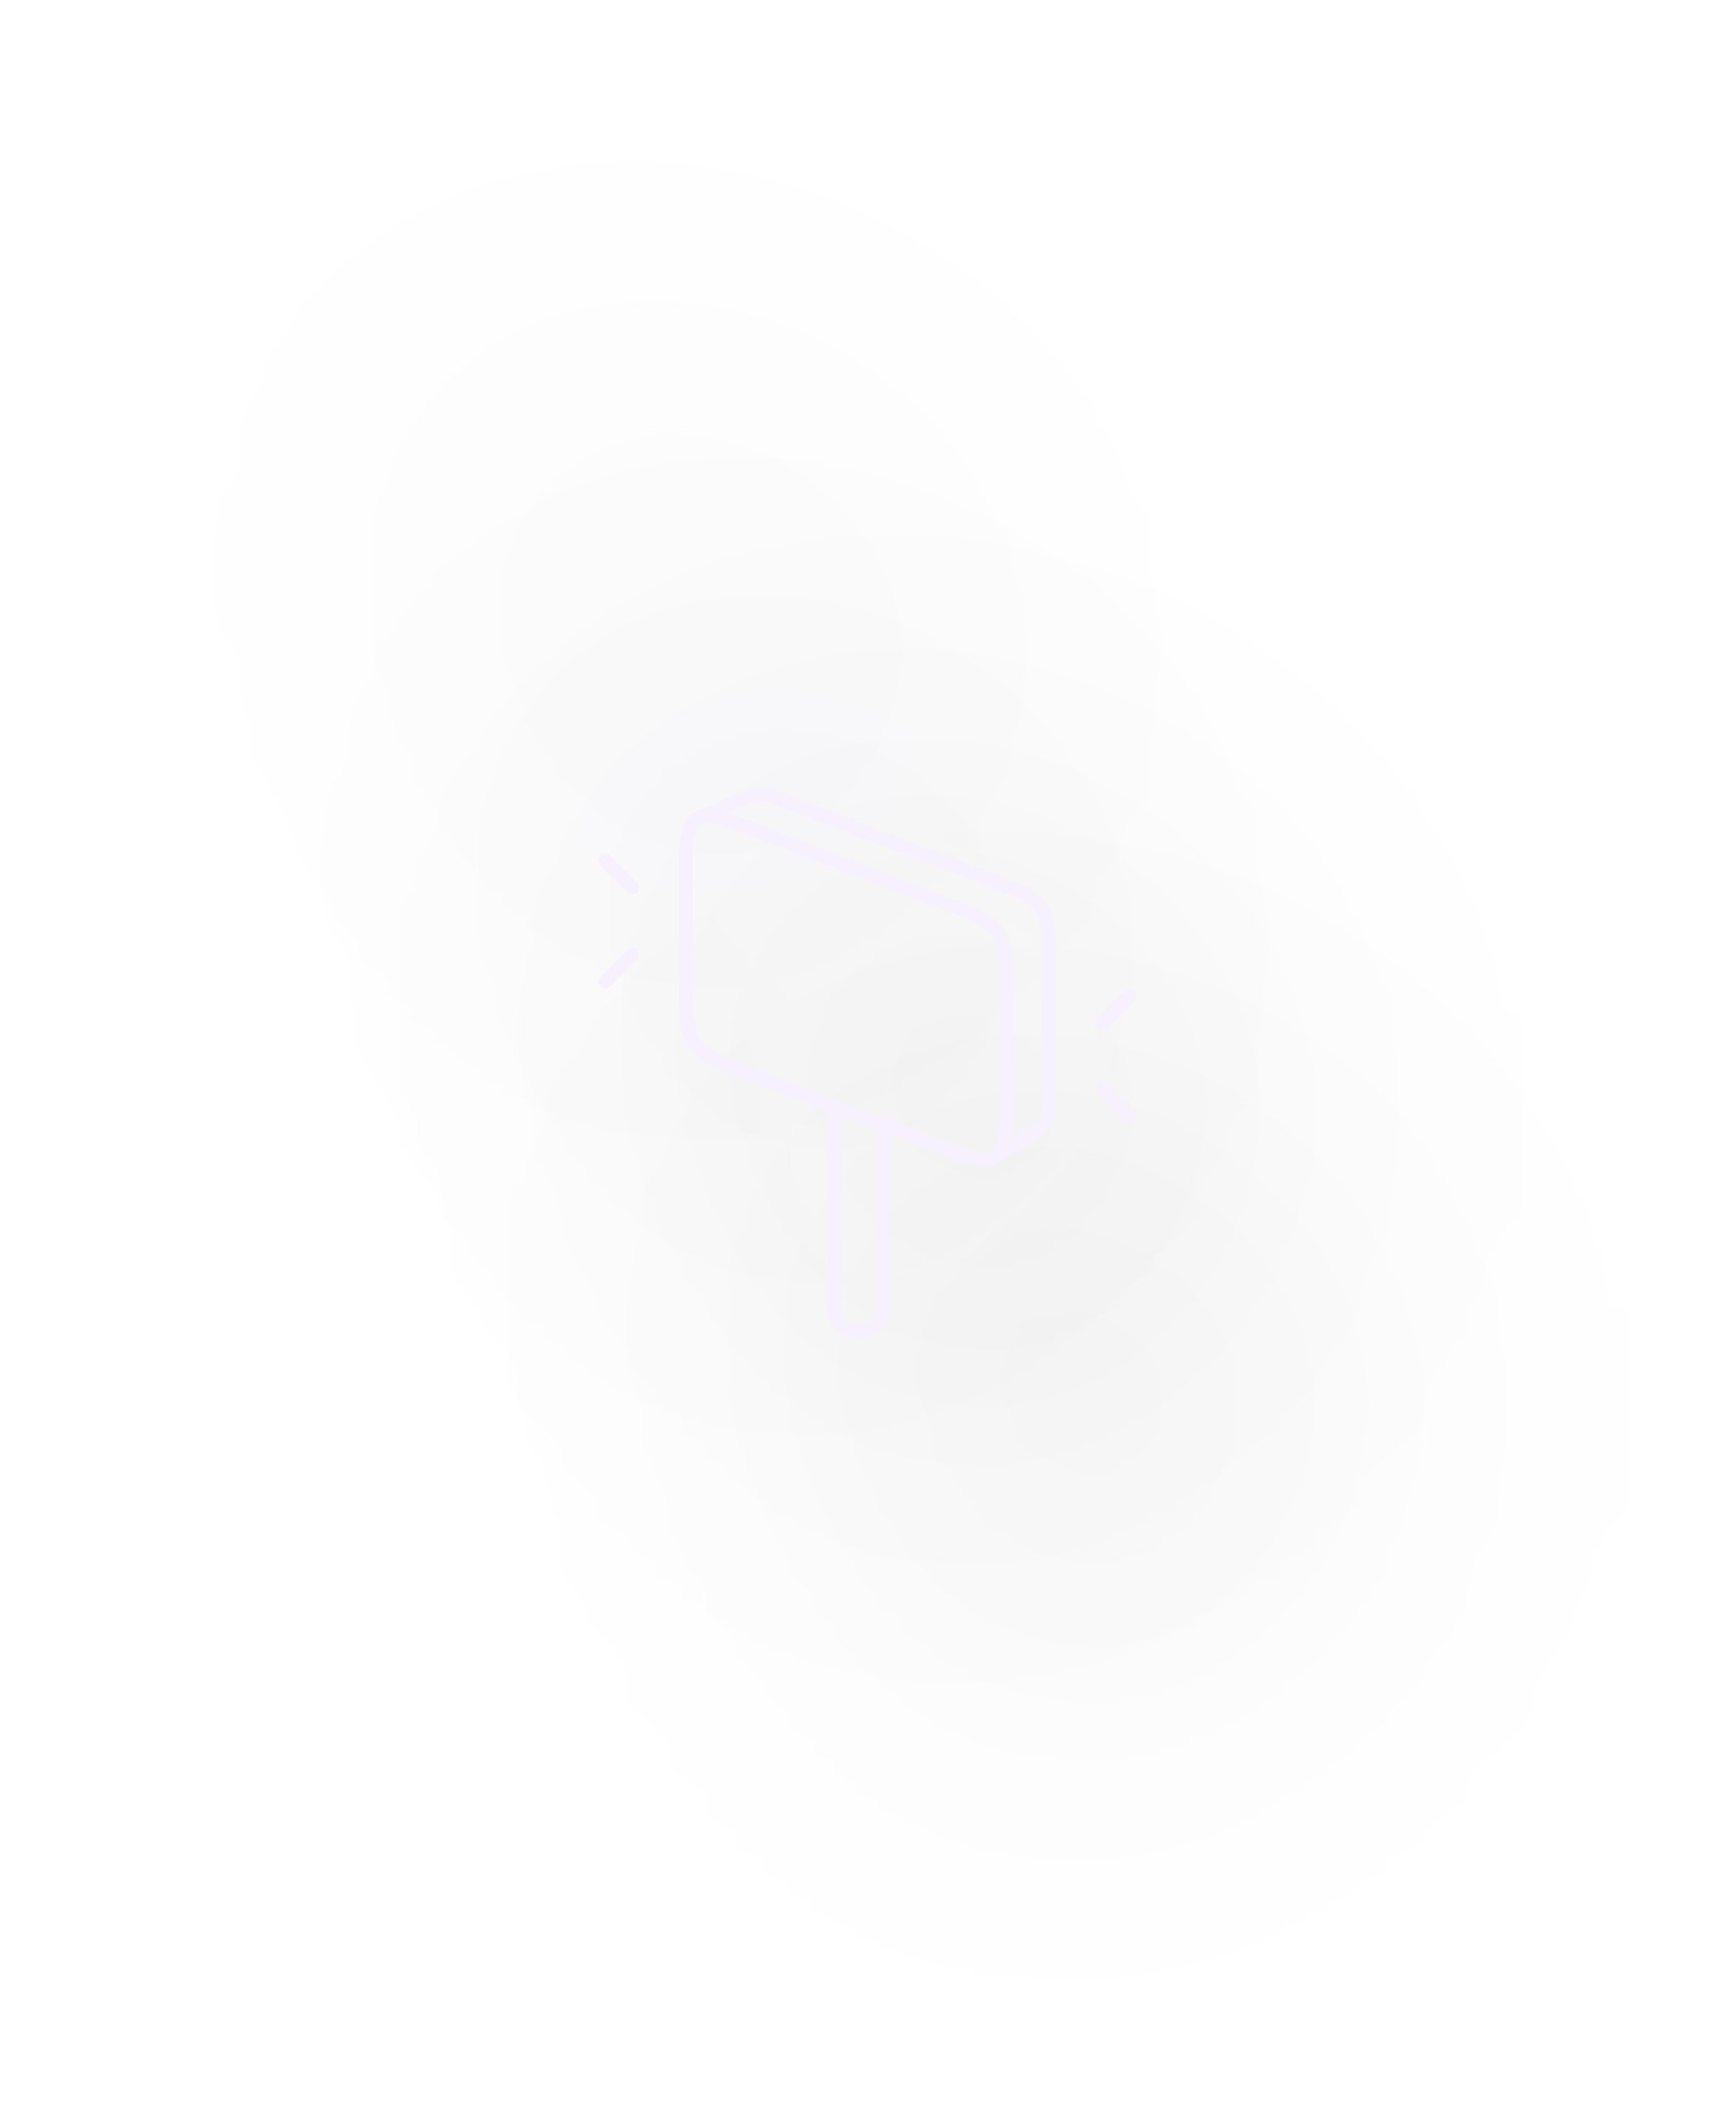
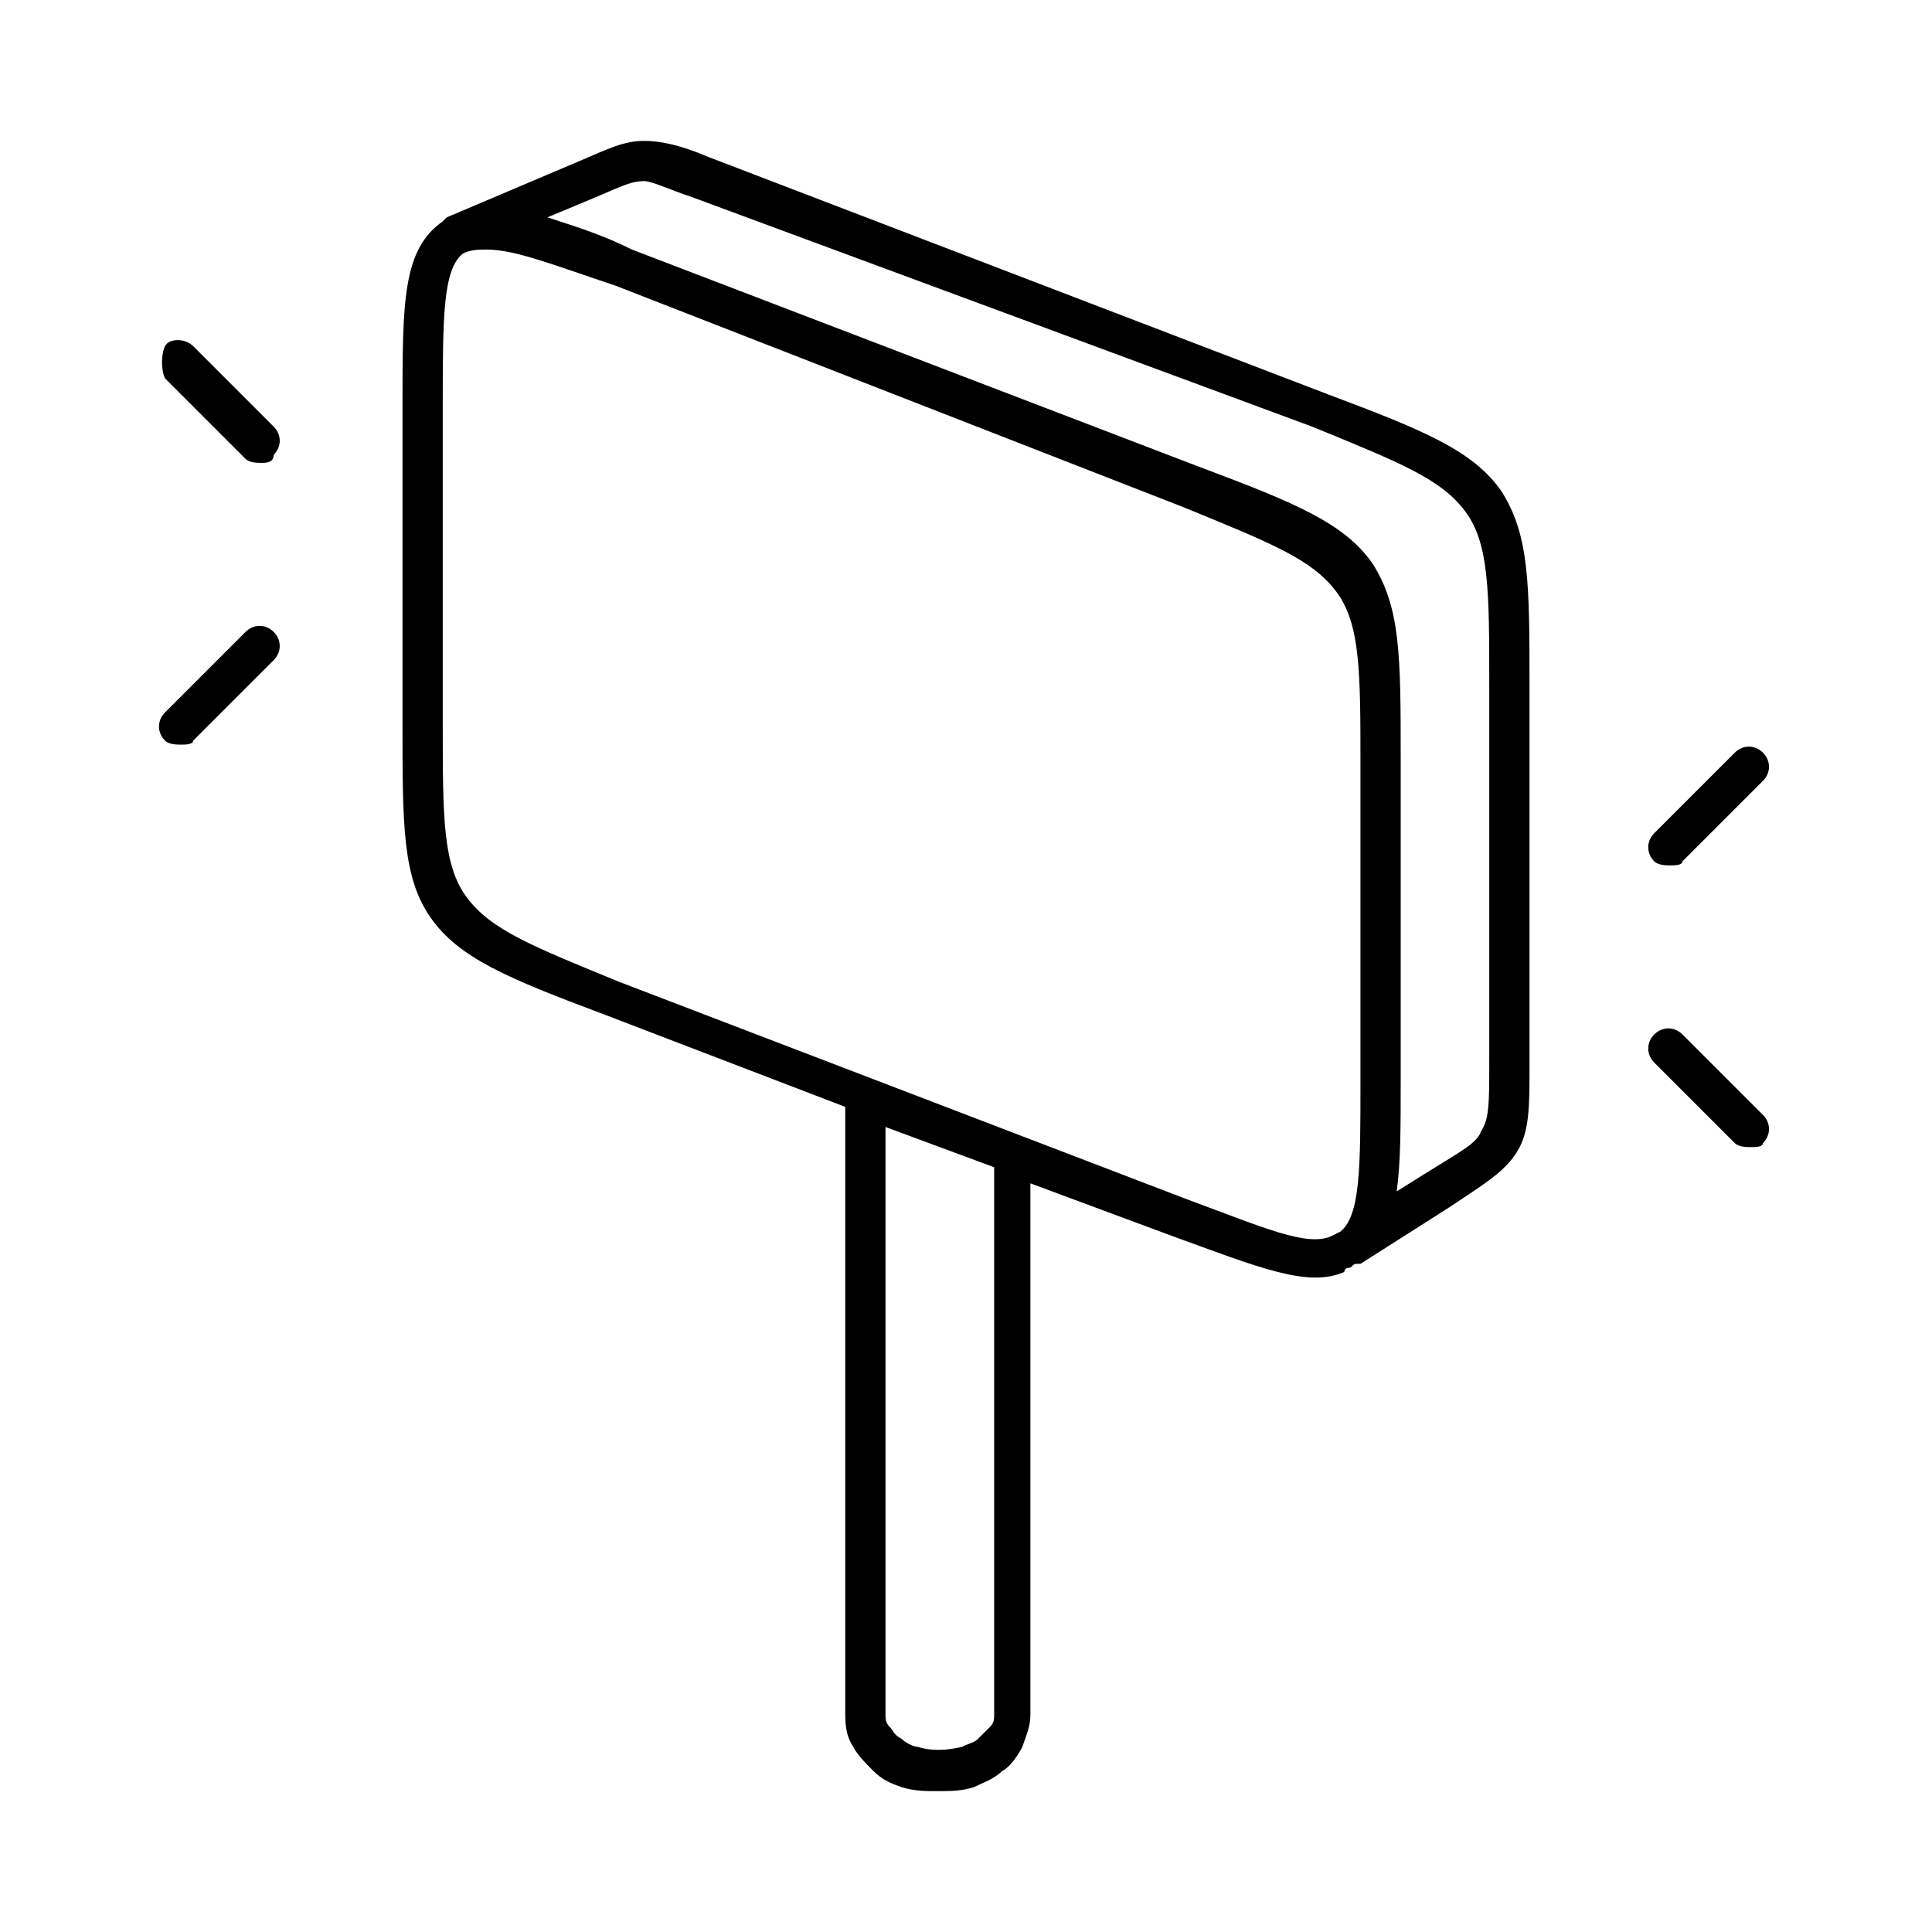
- <svg xmlns="http://www.w3.org/2000/svg" width="129" height="158" fill="none">
-   <g filter="url(#filter0_ddddd)">
-     <path d="M51.885 60.85l3.235-1.402c.677-.293 1.015-.44 1.374-.448.36-.008.704.124 1.393.387l15.407 5.876c2.277.868 3.416 1.302 4.061 2.237.645.934.645 2.15.645 4.58v9.387c0 .988 0 1.483-.23 1.895-.229.413-.65.675-1.49 1.2l-2.493 1.553m-11.804-3.538V97.54c0 .192.047.381.14.558.091.177.226.338.396.474.17.135.372.243.594.316a2.24 2.24 0 001.4 0c.223-.073.425-.18.595-.316.17-.136.304-.297.396-.474.093-.177.14-.367.14-.558V83.945M82 76l2-2m-2 7l2 2M47 66l-2-2m2 7l-2 2m6-7.92v7.921c0 2.427 0 3.64.643 4.573.643.934 1.78 1.37 4.05 2.24l14.128 5.417c2.258.866 3.387 1.299 4.181.755.794-.544.794-1.75.794-4.161v-7.921c0-2.426 0-3.64-.643-4.573-.643-.934-1.779-1.37-4.05-2.24l-14.128-5.417c-2.258-.866-3.387-1.298-4.18-.755C51 61.463 51 62.67 51 65.081z" stroke="#F6F0FF" stroke-linecap="round" stroke-linejoin="round" />
-   </g>
-   <defs>
-     <filter id="filter0_ddddd" x=".5" y=".5" width="128" height="157" filterUnits="userSpaceOnUse" color-interpolation-filters="sRGB">
-       <feFlood flood-opacity="0" result="BackgroundImageFix" />
-       <feColorMatrix in="SourceAlpha" values="0 0 0 0 0 0 0 0 0 0 0 0 0 0 0 0 0 0 127 0" />
-       <feOffset dx="6" dy="6" />
-       <feGaussianBlur stdDeviation="15" />
-       <feColorMatrix values="0 0 0 0 0 0 0 0 0 0.008 0 0 0 0 0.047 0 0 0 0.3 0" />
-       <feBlend in2="BackgroundImageFix" result="effect1_dropShadow" />
-       <feColorMatrix in="SourceAlpha" values="0 0 0 0 0 0 0 0 0 0 0 0 0 0 0 0 0 0 127 0" />
-       <feOffset dx="-6" dy="-6" />
-       <feGaussianBlur stdDeviation="15" />
-       <feColorMatrix values="0 0 0 0 0.137 0 0 0 0 0.129 0 0 0 0 0.227 0 0 0 0.15 0" />
-       <feBlend in2="effect1_dropShadow" result="effect2_dropShadow" />
-       <feColorMatrix in="SourceAlpha" values="0 0 0 0 0 0 0 0 0 0 0 0 0 0 0 0 0 0 127 0" />
-       <feOffset dx="14" dy="28" />
-       <feGaussianBlur stdDeviation="15" />
-       <feColorMatrix values="0 0 0 0 0.016 0 0 0 0 0.02 0 0 0 0 0.055 0 0 0 0.3 0" />
-       <feBlend in2="effect2_dropShadow" result="effect3_dropShadow" />
-       <feColorMatrix in="SourceAlpha" values="0 0 0 0 0 0 0 0 0 0 0 0 0 0 0 0 0 0 127 0" />
-       <feOffset dx="-14" dy="-28" />
-       <feGaussianBlur stdDeviation="15" />
-       <feColorMatrix values="0 0 0 0 0.137 0 0 0 0 0.129 0 0 0 0 0.227 0 0 0 0.15 0" />
-       <feBlend in2="effect3_dropShadow" result="effect4_dropShadow" />
-       <feColorMatrix in="SourceAlpha" values="0 0 0 0 0 0 0 0 0 0 0 0 0 0 0 0 0 0 127 0" />
-       <feOffset />
-       <feGaussianBlur stdDeviation="8" />
-       <feColorMatrix values="0 0 0 0 1 0 0 0 0 1 0 0 0 0 1 0 0 0 0.48 0" />
-       <feBlend in2="effect4_dropShadow" result="effect5_dropShadow" />
-       <feBlend in="SourceGraphic" in2="effect5_dropShadow" result="shape" />
-     </filter>
-   </defs>
+ <svg xmlns="http://www.w3.org/2000/svg" width="48" height="48">
+   <path d="M23.3 44.5c-.3 0-.6 0-.9-.1-.3-.1-.5-.2-.7-.4-.2-.2-.4-.4-.5-.6-.2-.3-.2-.6-.2-.9v-15l-6-2.3c-2.4-.9-3.6-1.4-4.3-2.4S10 20.5 10 18v-7.9c0-2.6 0-3.9 1-4.6l.1-.1L14.4 4c.7-.3 1.1-.5 1.6-.5.4 0 .9.1 1.6.4L33 9.8c2.4.9 3.6 1.4 4.3 2.4.7 1.1.7 2.3.7 4.9v9.4c0 1 0 1.6-.3 2.1s-.8.8-1.7 1.4l-2.2 1.4h-.1c-.1 0-.1.1-.2.1 0 0-.1 0-.1.1-.9.4-2.1-.1-4.3-.9l-3.5-1.3v13.2c0 .3-.1.5-.2.8-.1.2-.3.5-.5.6-.2.2-.5.3-.7.4-.3.1-.6.1-.9.1zM22 28v14.6c0 .1 0 .2.1.3.1.1.1.2.3.3.1.1.3.2.4.2.3.1.7.1 1.1 0 .2-.1.3-.1.4-.2l.3-.3c.1-.1.1-.2.1-.3V29L22 28zM12.1 6.2c-.2 0-.4 0-.6.1-.5.4-.5 1.6-.5 3.8V18c0 2.3 0 3.5.6 4.3.6.8 1.6 1.2 3.8 2.1l14.1 5.4c1.9.7 3 1.2 3.6.9l.2-.1c.5-.4.5-1.6.5-3.7V19c0-2.3 0-3.5-.6-4.3-.6-.8-1.6-1.2-3.8-2.1L15.3 7.1c-1.5-.5-2.5-.9-3.2-.9zm1.5-.8c.6.2 1.3.4 2.1.8l14.1 5.4c2.4.9 3.6 1.4 4.3 2.4.7 1.1.7 2.3.7 4.9v7.9c0 1.2 0 2.1-.1 2.8l.8-.5c.8-.5 1.2-.7 1.3-1 .2-.3.2-.7.2-1.7V17c0-2.3 0-3.5-.6-4.3-.6-.8-1.6-1.2-3.8-2.1L17.2 4.9c-.6-.2-1-.4-1.2-.4-.3 0-.5.1-1.2.4l-1.2.5zm29.9 23.1c-.1 0-.3 0-.4-.1l-2-2c-.2-.2-.2-.5 0-.7s.5-.2.7 0l2 2c.2.2.2.5 0 .7 0 .1-.2.1-.3.1zm-2-7c-.1 0-.3 0-.4-.1-.2-.2-.2-.5 0-.7l2-2c.2-.2.5-.2.7 0s.2.5 0 .7l-2 2c0 .1-.2.1-.3.1zm-37-3c-.1 0-.3 0-.4-.1-.2-.2-.2-.5 0-.7l2-2c.2-.2.5-.2.7 0s.2.5 0 .7l-2 2c0 .1-.2.1-.3.1zm2-7c-.1 0-.3 0-.4-.1l-2-2c-.1-.2-.1-.6 0-.8s.5-.2.7 0l2 2c.2.2.2.5 0 .7 0 .2-.2.2-.3.2z" />
</svg>
